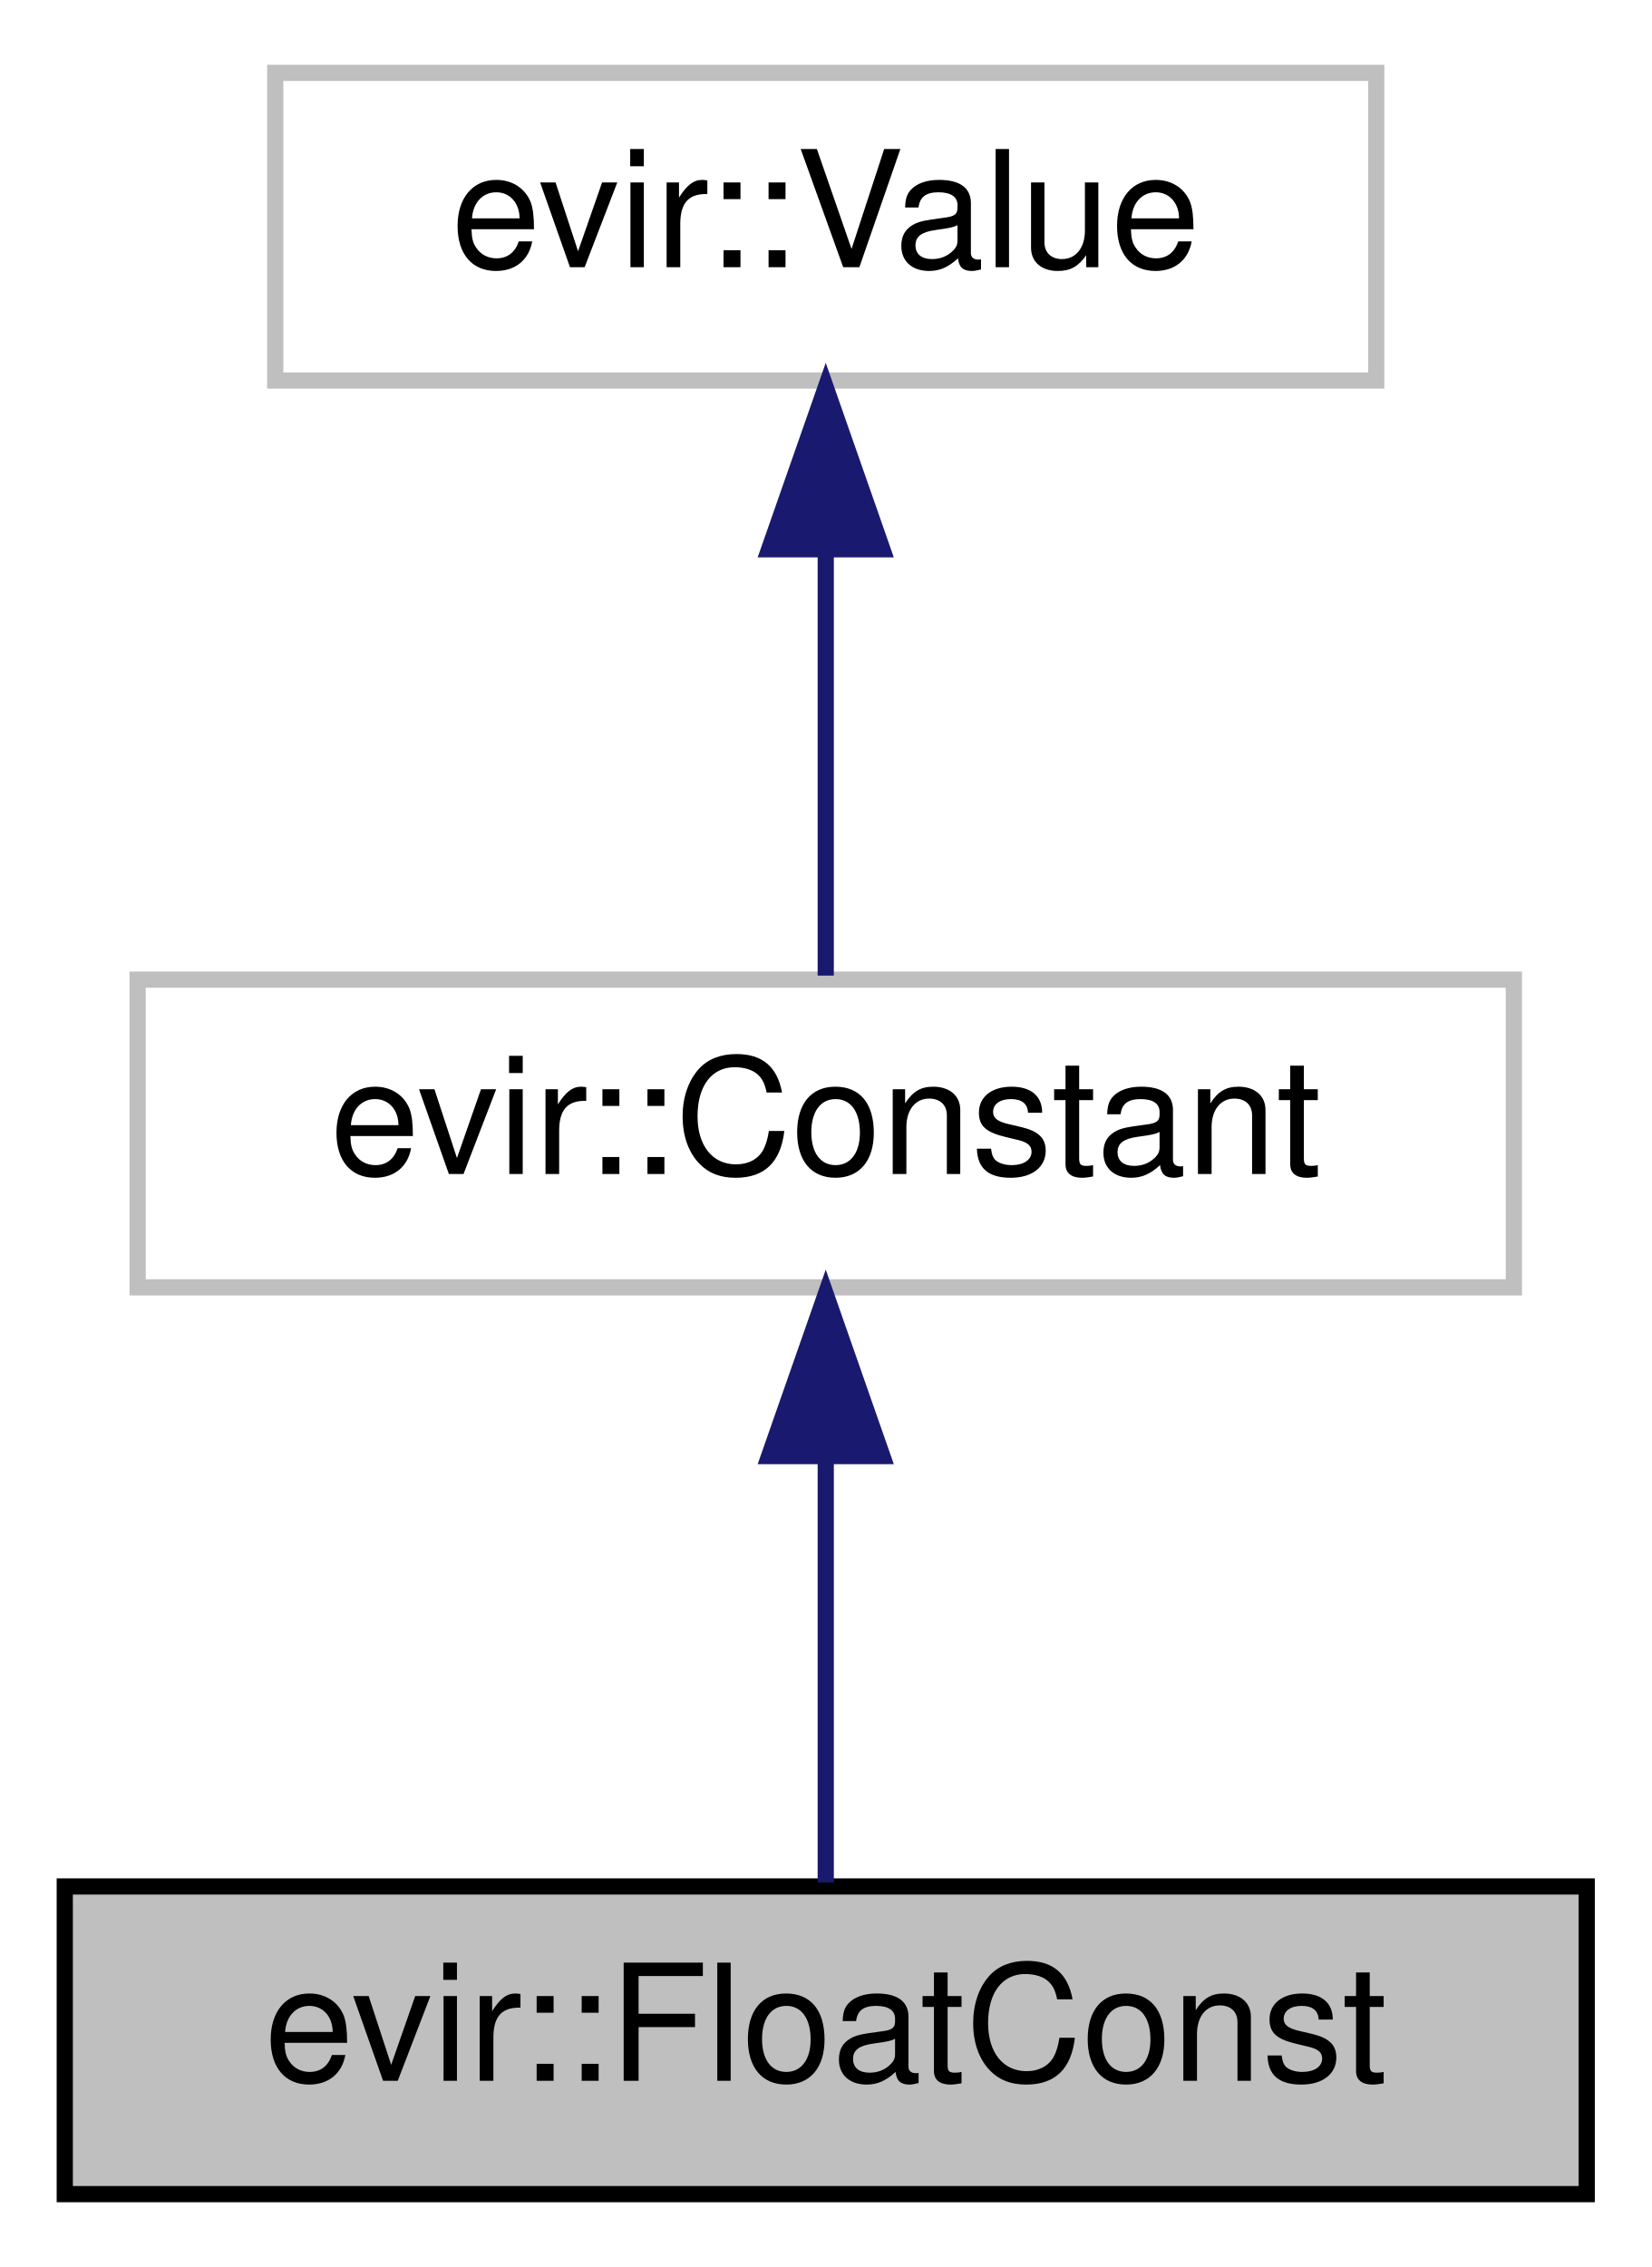
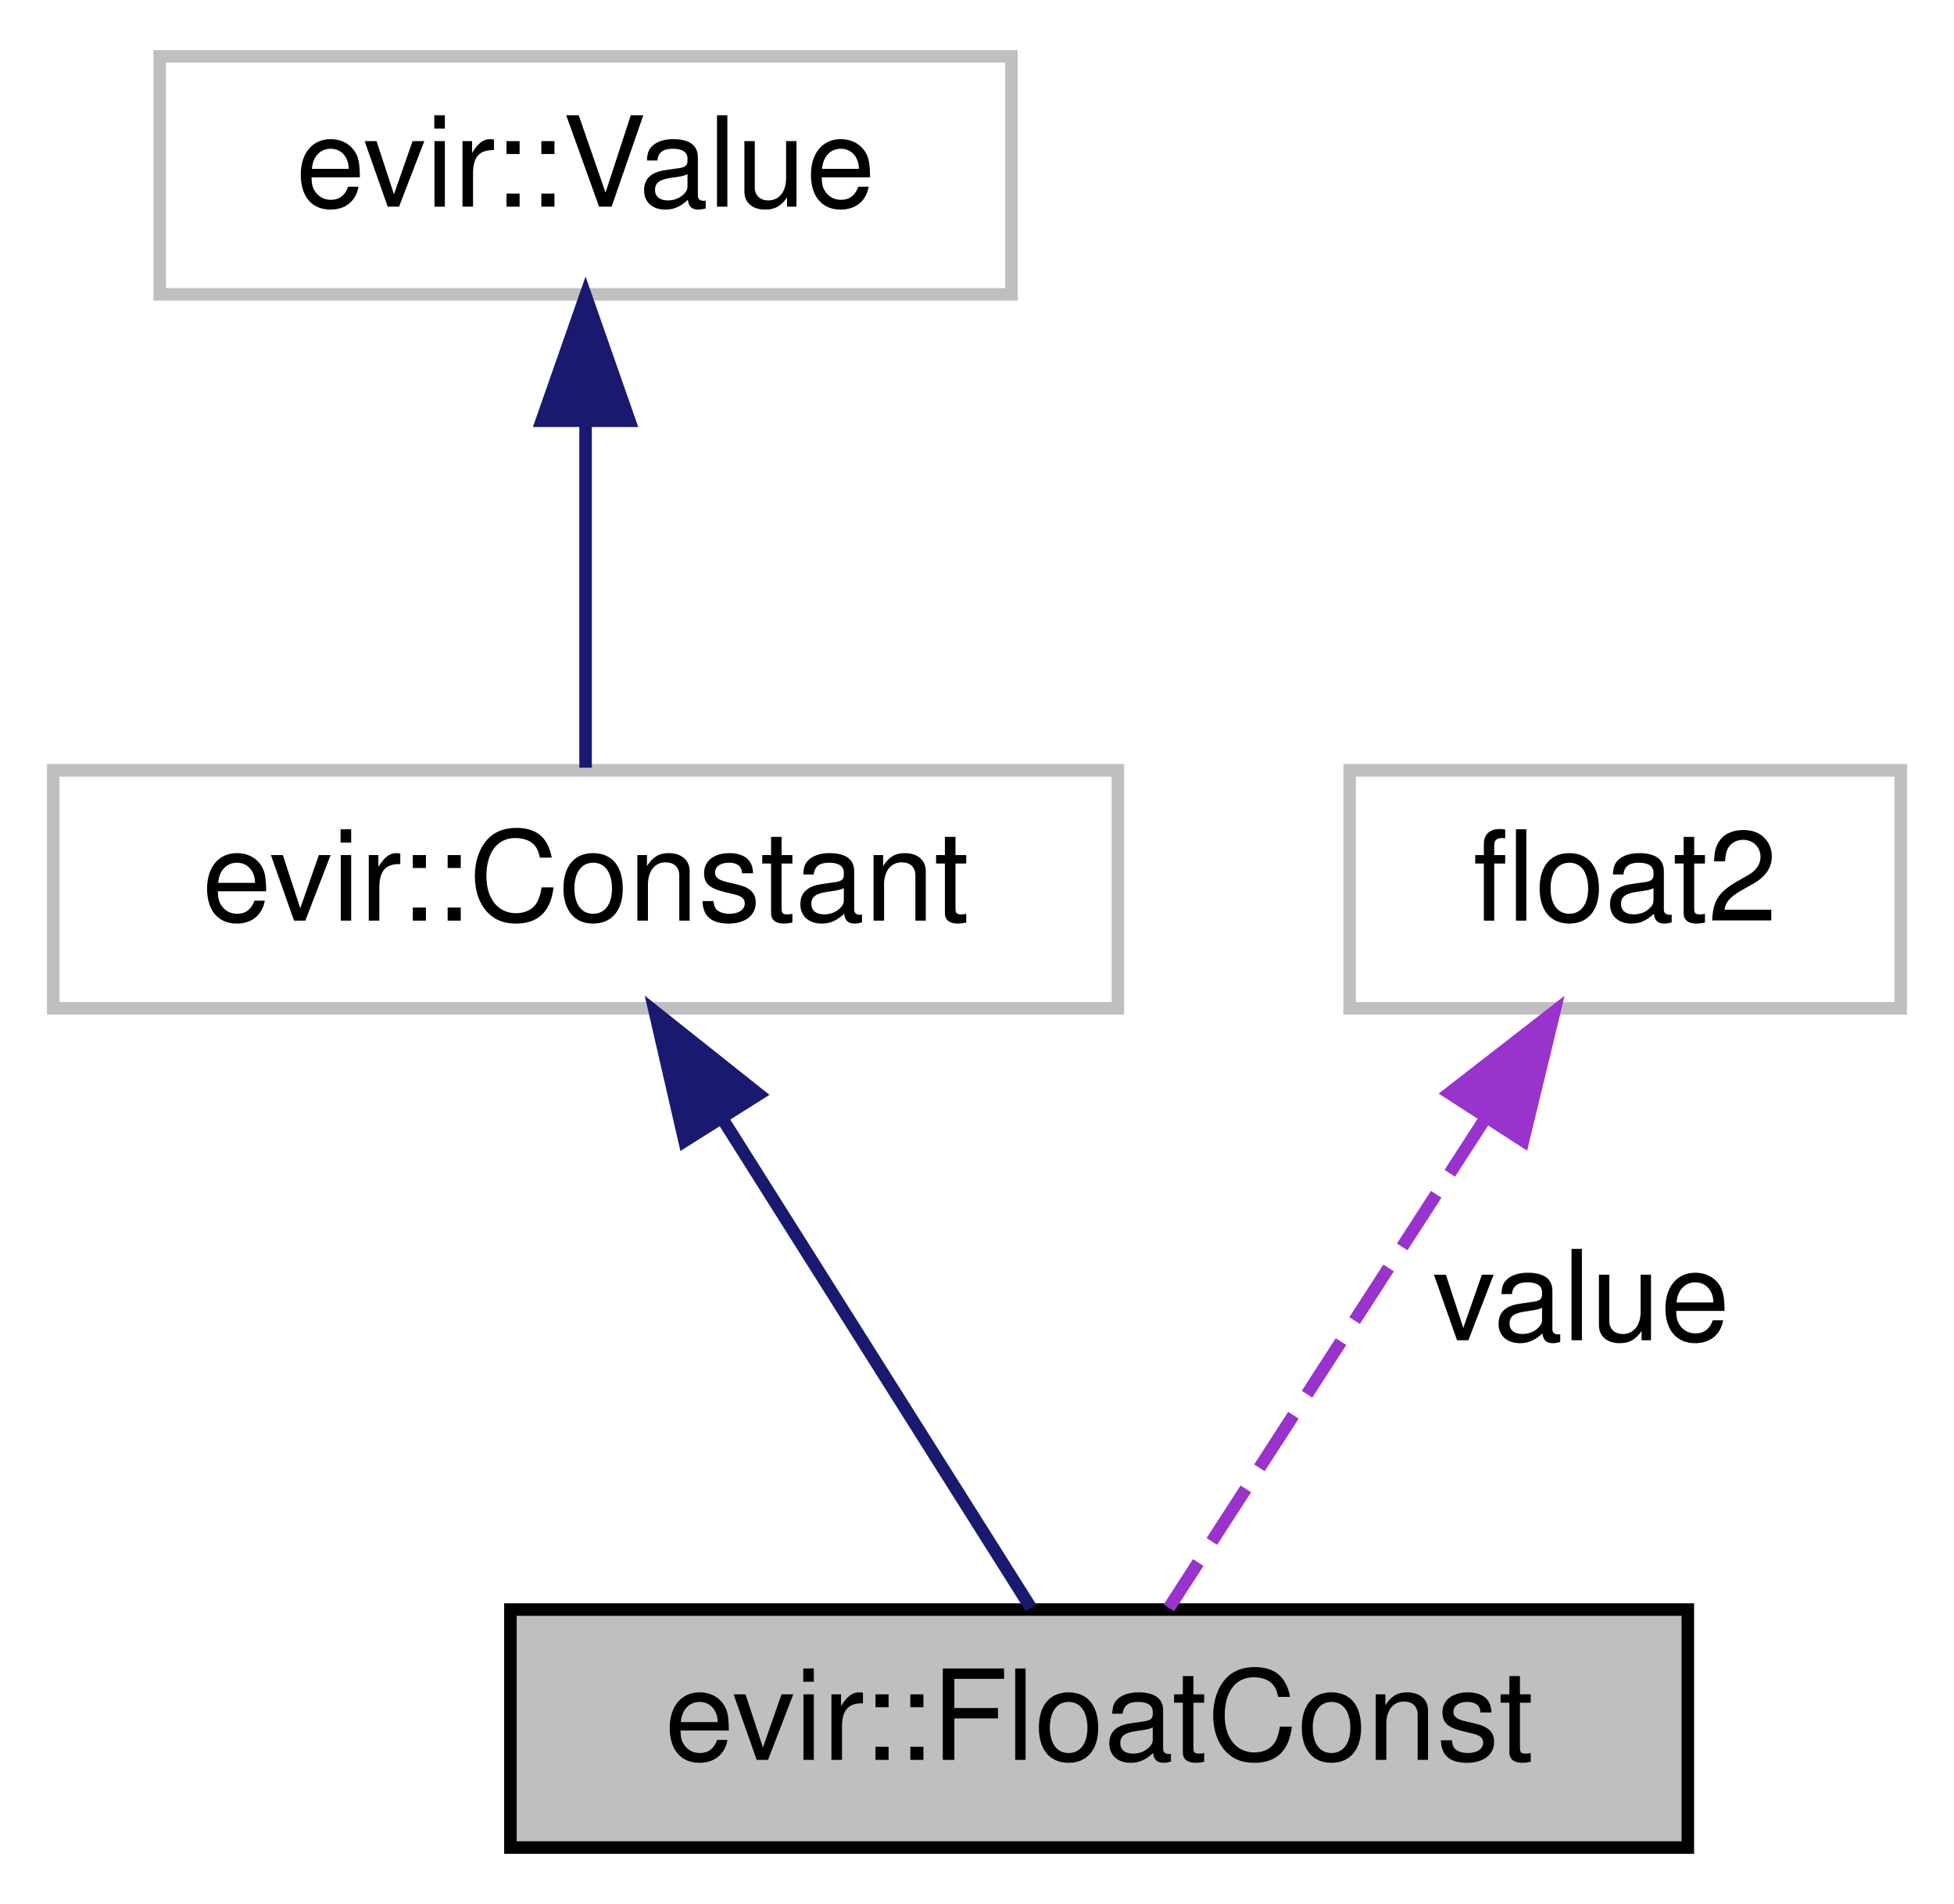
- <svg xmlns="http://www.w3.org/2000/svg" xmlns:xlink="http://www.w3.org/1999/xlink" width="102pt" height="140pt" viewBox="0.00 0.00 102.00 140.00">
-   <g id="graph0" class="graph" transform="scale(1 1) rotate(0) translate(4 136)">
+ <svg xmlns="http://www.w3.org/2000/svg" xmlns:xlink="http://www.w3.org/1999/xlink" width="156pt" height="152pt" viewBox="0.00 0.00 155.50 152.00">
+   <g id="graph0" class="graph" transform="scale(1 1) rotate(0) translate(4 148)">
    <g id="node1" class="node">
      <g id="a_node1">
        <a xlink:title=" ">
-           <polygon fill="#bfbfbf" stroke="black" points="0,-0.5 0,-19.5 94,-19.5 94,-0.5 0,-0.5" />
-           <text text-anchor="middle" x="47" y="-7.5" font-family="Helvetica,sans-Serif" font-size="10.00">evir::FloatConst</text>
+           <polygon fill="#bfbfbf" stroke="black" points="36.5,-0.5 36.5,-19.5 130.5,-19.5 130.5,-0.5 36.5,-0.5" />
+           <text text-anchor="middle" x="83.5" y="-7.5" font-family="Helvetica,sans-Serif" font-size="10.00">evir::FloatConst</text>
        </a>
      </g>
    </g>
    <g id="node2" class="node">
      <g id="a_node2">
        <a xlink:href="classevir_1_1Constant.html" target="_top" xlink:title=" ">
-           <polygon fill="none" stroke="#bfbfbf" points="4.5,-56.5 4.5,-75.5 89.5,-75.5 89.5,-56.5 4.5,-56.5" />
-           <text text-anchor="middle" x="47" y="-63.5" font-family="Helvetica,sans-Serif" font-size="10.00">evir::Constant</text>
+           <polygon fill="none" stroke="#bfbfbf" points="0,-67.5 0,-86.5 85,-86.5 85,-67.5 0,-67.5" />
+           <text text-anchor="middle" x="42.5" y="-74.5" font-family="Helvetica,sans-Serif" font-size="10.00">evir::Constant</text>
        </a>
      </g>
    </g>
    <g id="edge1" class="edge">
-       <path fill="none" stroke="midnightblue" d="M47,-45.8C47,-36.91 47,-26.78 47,-19.75" />
-       <polygon fill="midnightblue" stroke="midnightblue" points="43.5,-46.08 47,-56.08 50.5,-46.08 43.5,-46.08" />
+       <path fill="none" stroke="midnightblue" d="M53.52,-58.53C61.45,-45.95 71.83,-29.51 78.06,-19.63" />
+       <polygon fill="midnightblue" stroke="midnightblue" points="50.4,-56.91 48.03,-67.23 56.32,-60.64 50.4,-56.91" />
    </g>
    <g id="node3" class="node">
      <g id="a_node3">
        <a xlink:href="classevir_1_1Value.html" target="_top" xlink:title=" ">
-           <polygon fill="none" stroke="#bfbfbf" points="13,-112.5 13,-131.5 81,-131.5 81,-112.5 13,-112.5" />
-           <text text-anchor="middle" x="47" y="-119.5" font-family="Helvetica,sans-Serif" font-size="10.00">evir::Value</text>
+           <polygon fill="none" stroke="#bfbfbf" points="8.5,-124.5 8.5,-143.5 76.5,-143.5 76.5,-124.5 8.5,-124.5" />
+           <text text-anchor="middle" x="42.5" y="-131.5" font-family="Helvetica,sans-Serif" font-size="10.00">evir::Value</text>
        </a>
      </g>
    </g>
    <g id="edge2" class="edge">
-       <path fill="none" stroke="midnightblue" d="M47,-101.8C47,-92.91 47,-82.78 47,-75.75" />
-       <polygon fill="midnightblue" stroke="midnightblue" points="43.5,-102.08 47,-112.08 50.5,-102.08 43.5,-102.08" />
+       <path fill="none" stroke="midnightblue" d="M42.5,-114.12C42.5,-104.82 42.5,-94.06 42.5,-86.71" />
+       <polygon fill="midnightblue" stroke="midnightblue" points="39,-114.41 42.5,-124.41 46,-114.41 39,-114.41" />
+     </g>
+     <g id="node4" class="node">
+       <g id="a_node4">
+         <a xlink:title=" ">
+           <polygon fill="none" stroke="#bfbfbf" points="103.5,-67.5 103.5,-86.5 147.5,-86.5 147.5,-67.5 103.5,-67.5" />
+           <text text-anchor="middle" x="125.5" y="-74.5" font-family="Helvetica,sans-Serif" font-size="10.00">float2</text>
+         </a>
+       </g>
+     </g>
+     <g id="edge3" class="edge">
+       <path fill="none" stroke="#9a32cd" stroke-dasharray="5,2" d="M114.21,-58.53C106.08,-45.95 95.46,-29.51 89.07,-19.63" />
+       <polygon fill="#9a32cd" stroke="#9a32cd" points="111.47,-60.73 119.84,-67.23 117.35,-56.94 111.47,-60.73" />
+       <text text-anchor="middle" x="122" y="-41" font-family="Helvetica,sans-Serif" font-size="10.00"> value</text>
    </g>
  </g>
</svg>
